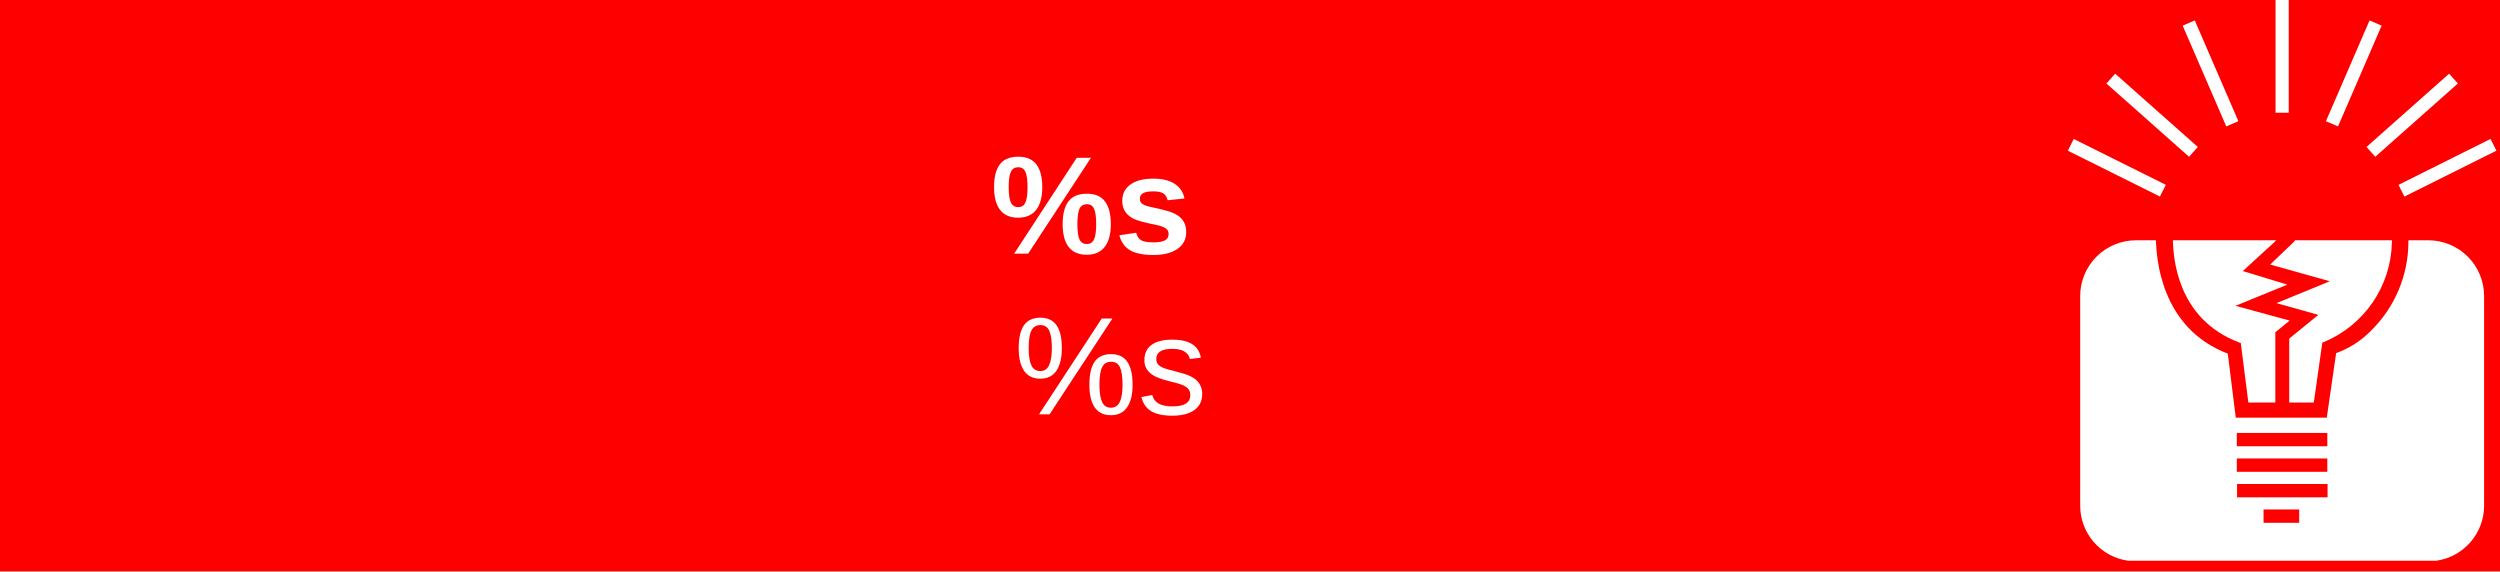
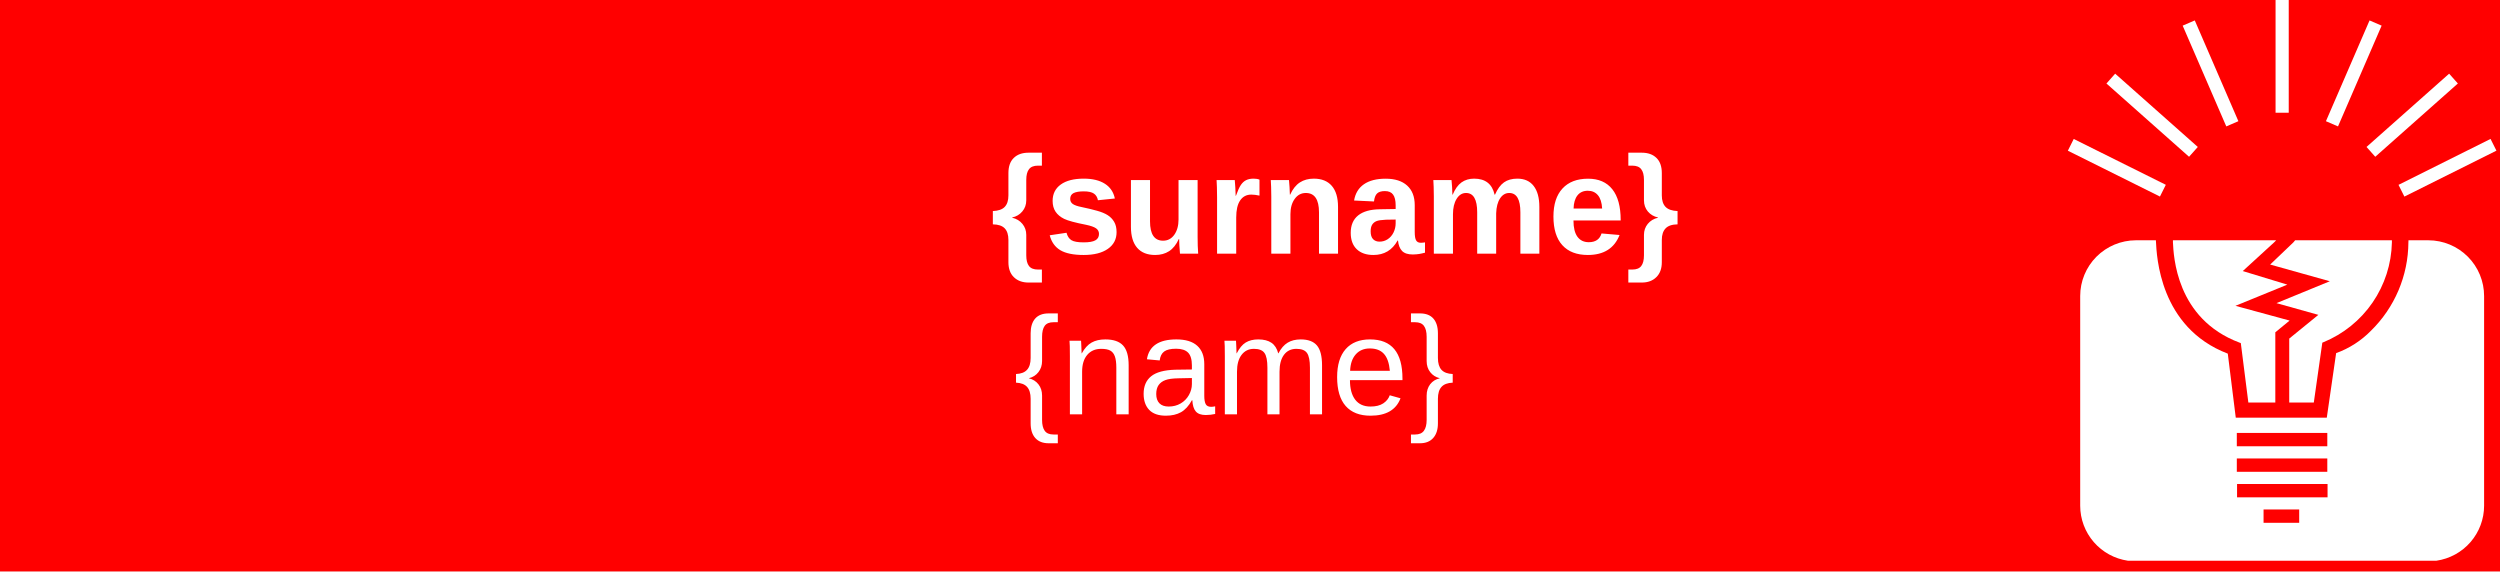
<svg xmlns="http://www.w3.org/2000/svg" width="700" height="160" viewBox="0 0 700 160" fill="none">
  <rect width="700" height="160" fill="red" />
  <text fill="white" xml:space="preserve" style="white-space: pre" font-family="Arial" font-size="39" letter-spacing="0em">
-     <tspan x="283.845" y="116.021">%s</tspan>
+     <tspan x="283.845" y="116.021">{name}</tspan>
  </text>
  <text fill="white" xml:space="preserve" style="white-space: pre" font-family="Arial" font-size="39" font-weight="bold" letter-spacing="0em">
-     <tspan x="277.37" y="71.02">%s +     <tspan x="277.37" y="71.02">{surname} </tspan>
  </text>
  <path d="M697.353 38.896L671.581 51.758L673.228 55.047L699 42.185L697.353 38.896Z" fill="white" />
  <path d="M685.756 20.629L662.625 41.148L665.072 43.898L688.203 23.379L685.756 20.629Z" fill="white" />
  <path d="M663.473 5.72L651.26 33.938L654.643 35.397L666.856 7.18L663.473 5.72Z" fill="white" />
  <path d="M640.845 0H637.158V31.563H640.845V0Z" fill="white" />
  <path d="M614.536 5.72L611.146 7.18L623.117 34.835L623.368 35.396L626.748 33.936L614.778 6.276L614.536 5.72Z" fill="white" />
  <path d="M589.806 23.381L612.934 43.898L615.386 41.149L592.248 20.627L589.806 23.381Z" fill="white" />
  <path d="M580.643 38.909L579 42.199L604.786 55.034L606.429 51.744L580.643 38.909Z" fill="white" />
  <path d="M679.974 67.28H674.375L674.351 67.882C674.323 72.5 673.378 77.067 671.572 81.318C669.765 85.569 667.132 89.421 663.825 92.65C661.096 95.424 657.778 97.552 654.116 98.875L651.501 116.954H626.014L623.781 99.019C604.608 91.681 603.879 71.572 603.666 67.609L603.647 67.28H598.029C593.891 67.295 589.928 68.947 587.008 71.874C584.089 74.802 582.451 78.766 582.455 82.897V141.605C582.458 145.344 583.809 148.957 586.26 151.783C588.711 154.61 592.099 156.461 595.805 157H682.203C685.908 156.461 689.296 154.609 691.746 151.783C694.196 148.956 695.546 145.344 695.548 141.605V82.897C695.553 78.766 693.915 74.801 690.996 71.874C688.076 68.946 684.113 67.294 679.974 67.28ZM626.307 121.223H651.645V124.955H626.307V121.223ZM626.307 128.371H651.645V132.098H626.307V128.371ZM643.775 146.389H633.796V142.658H643.775V146.389ZM651.715 139.246H626.376V135.514H651.715V139.246Z" fill="white" />
  <path d="M625.927 85.631L640.452 79.698L627.975 75.897L636.742 67.877L637.327 67.279H608.422V67.877C608.622 71.47 609.197 89.256 627.083 95.94L627.427 96.066L629.54 112.716H637.09V93.042L641.092 89.76L625.927 85.631Z" fill="white" />
  <path d="M642.641 67.277L642.13 67.88L635.644 74.073L652.35 78.75L637.413 84.878L649.142 88.16L640.984 94.803V112.719H647.865L650.247 95.952L650.563 95.818C656.136 93.53 660.919 89.668 664.324 84.705C667.729 79.742 669.608 73.894 669.73 67.88V67.277H642.641Z" fill="white" />
</svg>
